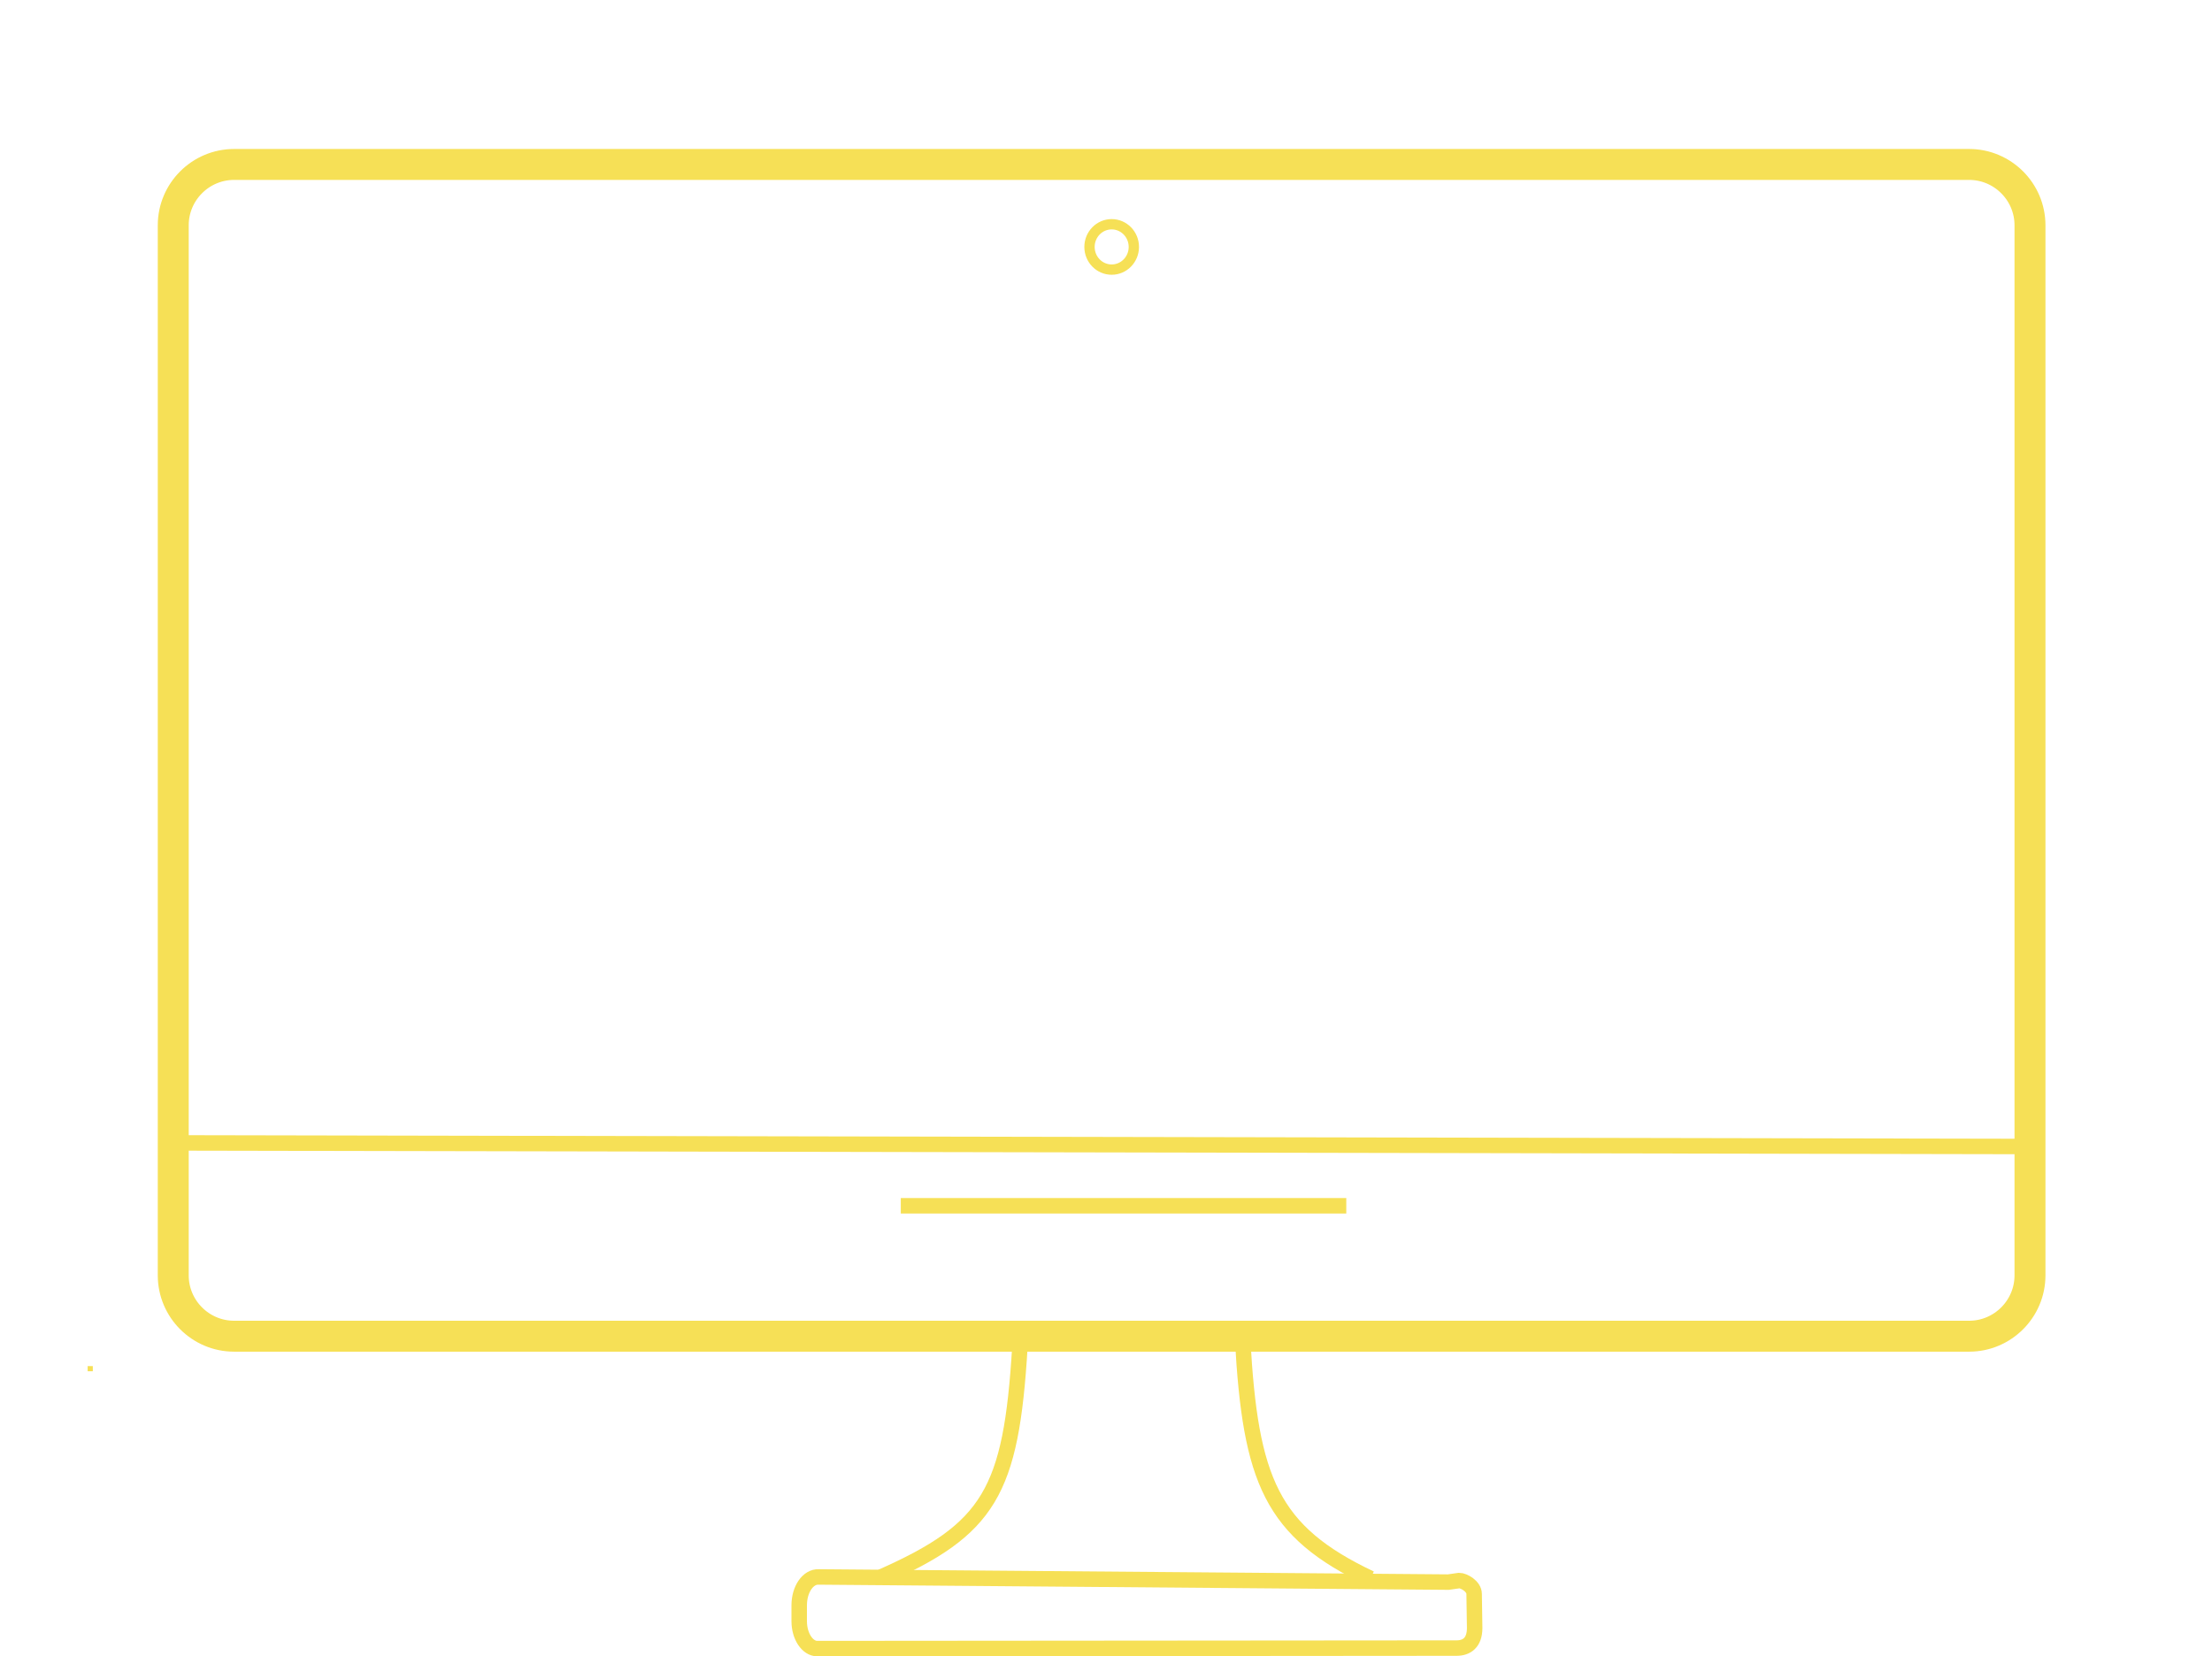
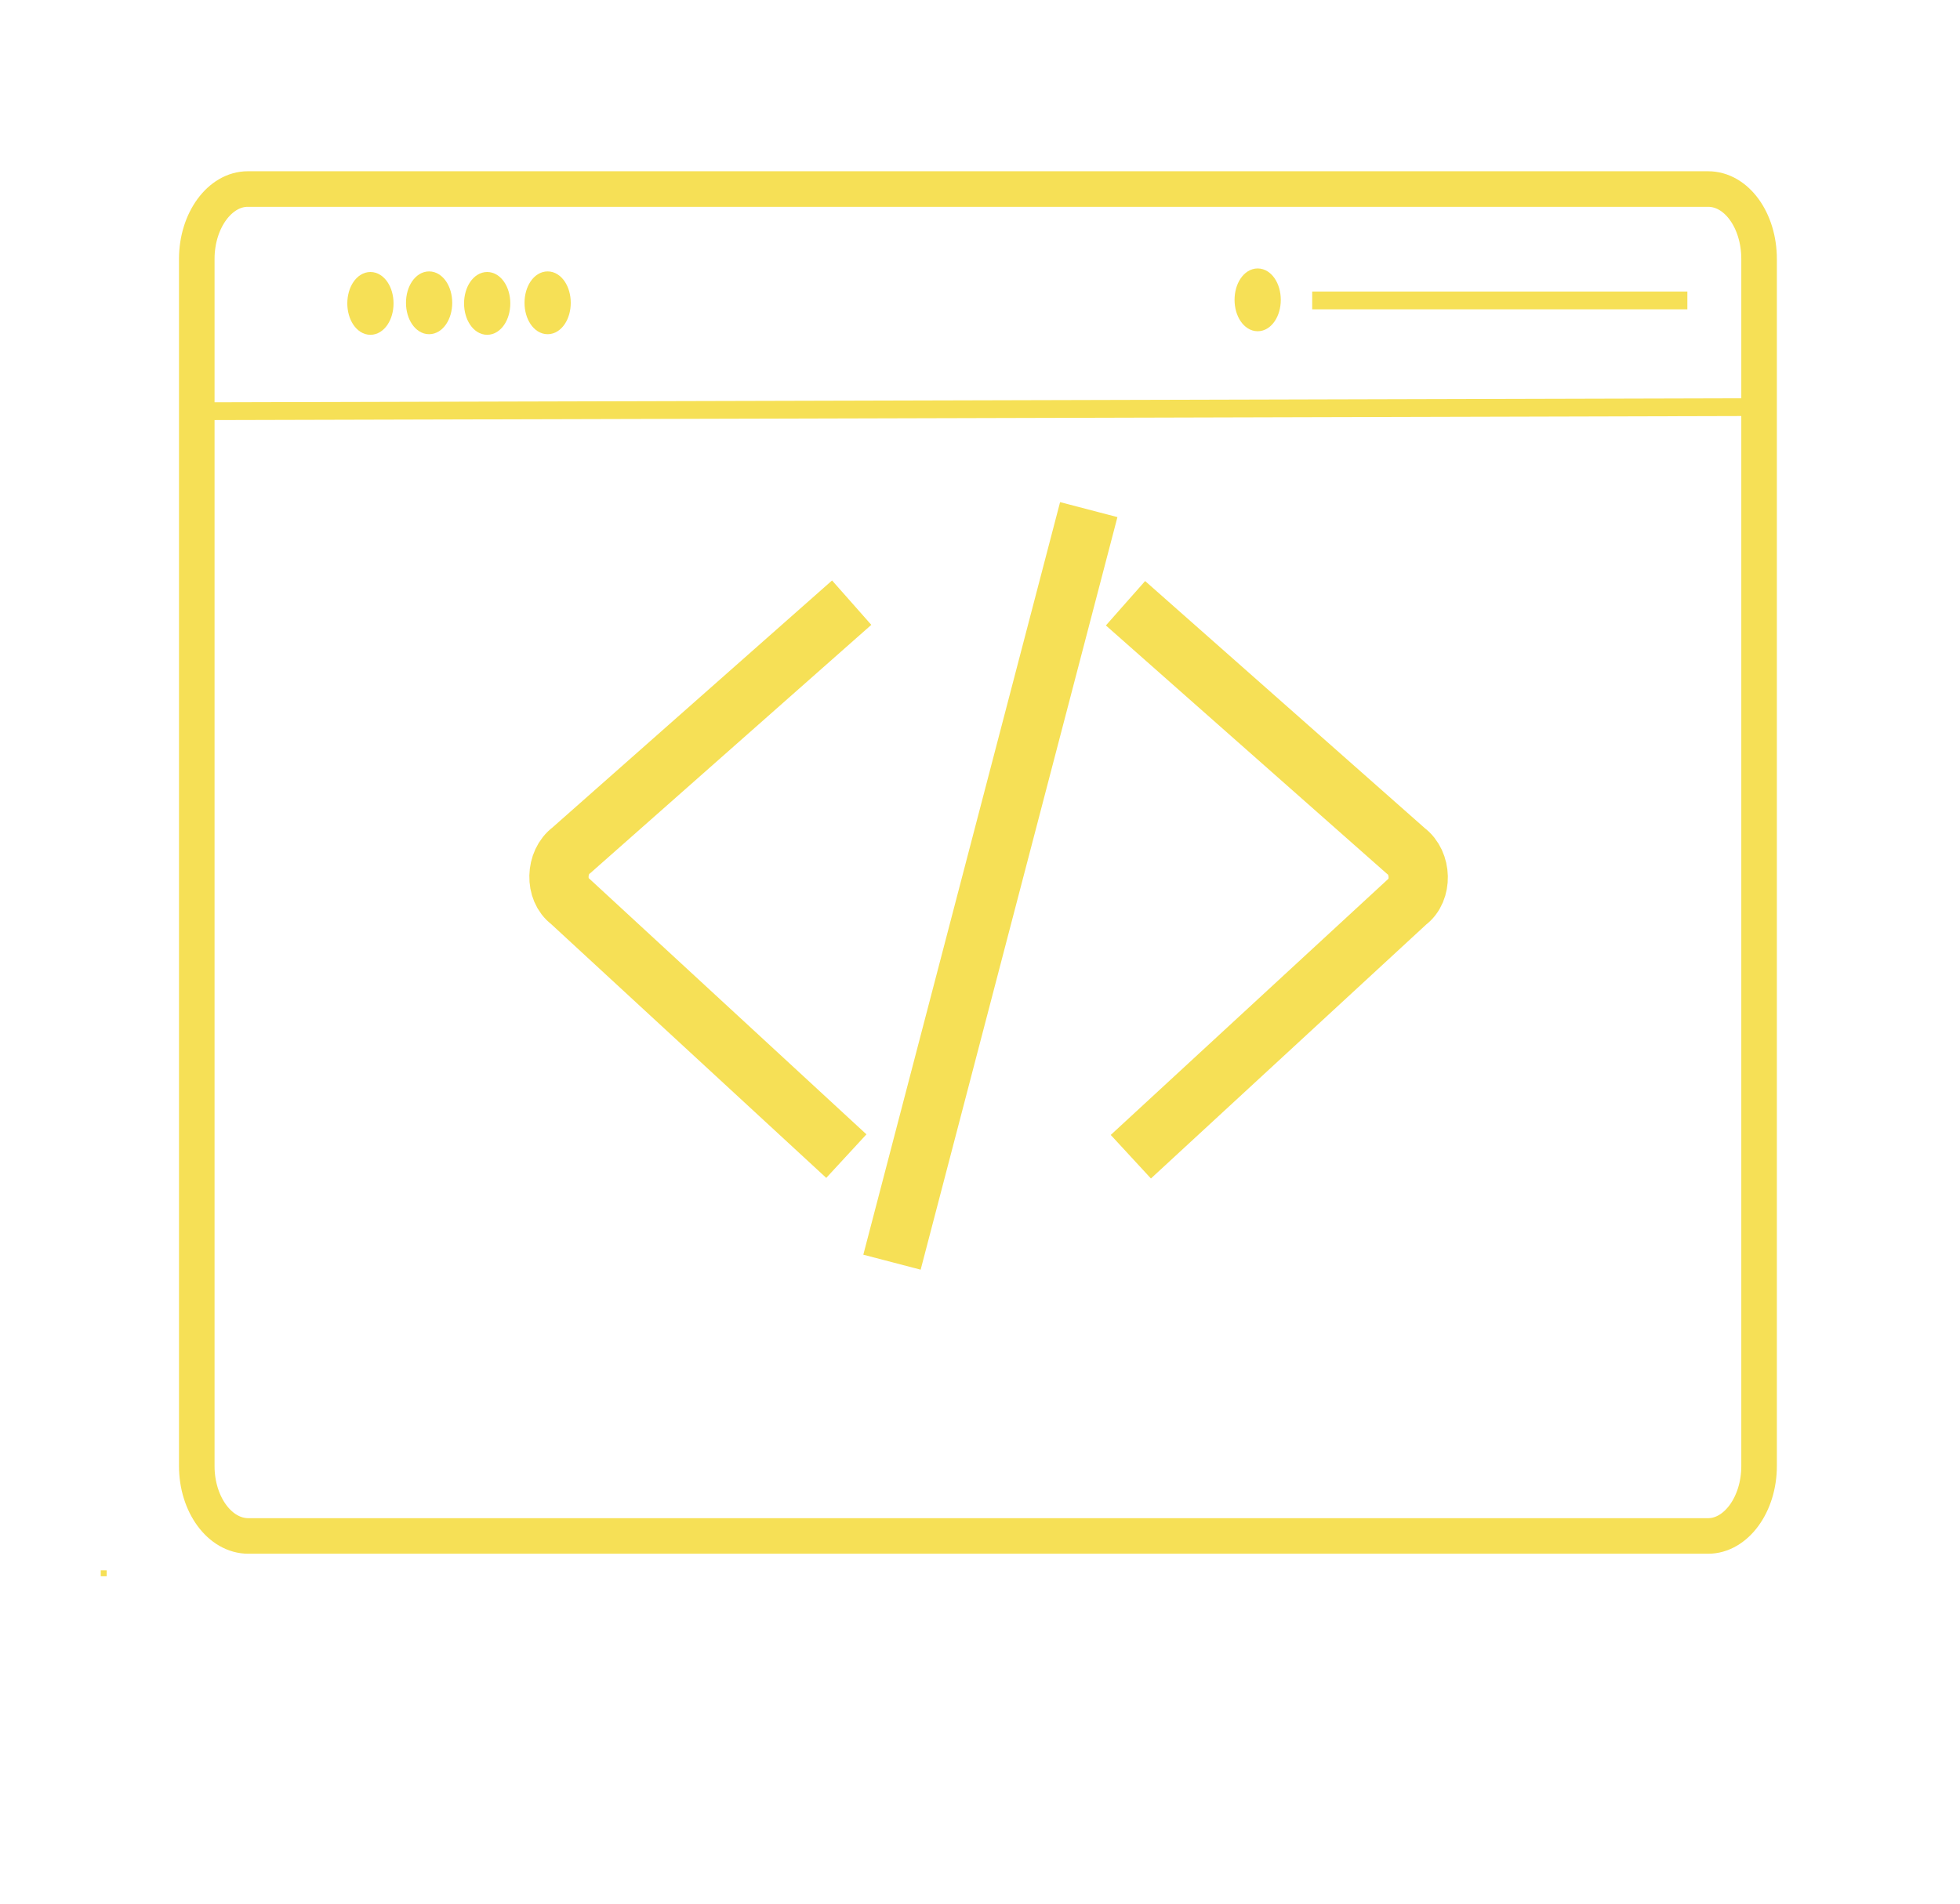
- <svg xmlns="http://www.w3.org/2000/svg" version="1.1" id="Layer_1" x="0px" y="0px" viewBox="0 0 429 321.2" style="enable-background:new 0 0 429 321.2;" xml:space="preserve">
+ <svg xmlns="http://www.w3.org/2000/svg" version="1.1" id="Layer_1" x="0px" y="0px" viewBox="0 0 330.7 321.2" style="enable-background:new 0 0 330.7 321.2;" xml:space="preserve">
  <style type="text/css">
	.st0{fill:none;stroke:#F6E056;stroke-width:6;stroke-miterlimit:10;}
	.st1{fill:none;stroke:#F6E056;stroke-miterlimit:10;}
- 	.st2{fill:none;stroke:#F6E056;stroke-width:2;stroke-miterlimit:10;}
- 	.st3{fill:none;stroke:#F6E056;stroke-width:3;stroke-miterlimit:10;}
+ 	.st2{fill:none;stroke:#F6E056;stroke-width:3;stroke-miterlimit:10;}
+ 	.st3{fill:none;stroke:#F6E056;stroke-width:10;stroke-miterlimit:10;}
+ 	.st4{fill:#F6E056;stroke:#F6E056;stroke-width:2;stroke-miterlimit:10;}
</style>
-   <path class="st0" d="M45.4,31.9h336.5c6.5,0,11.8,5.3,11.8,11.8v203.7c0,6.5-5.3,11.8-11.8,11.8H45.4c-6.5,0-11.8-5.3-11.8-11.8  V43.7C33.6,37.2,38.9,31.9,45.4,31.9z" />
+   <path class="st0" d="M33.2,247.4V43.7c0-6.5,3.9-11.8,8.6-11.8h246.4c4.8,0,8.6,5.3,8.6,11.8v203.7c0,6.5-3.9,11.8-8.6,11.8H41.9  C37.1,259.2,33.2,253.9,33.2,247.4z" />
  <path class="st1" d="M17.5,266v-1" />
-   <ellipse class="st2" cx="215.6" cy="47.9" rx="4.3" ry="4.4" />
-   <line class="st3" x1="32.2" y1="221.7" x2="393.6" y2="222.4" />
-   <path class="st3" d="M197.8,261.3c-1.7,28.1-5.9,35.3-26.9,44.6" />
-   <path class="st3" d="M283,306.6c0.9,0,2.9,1.1,2.9,2.6l0.1,6.6c0,2.9-1.6,3.9-3.5,3.9l-124,0.1c-1.9,0-3.5-2.4-3.5-5.3v-3.1  c0-3.1,1.7-5.6,3.8-5.5l122.1,1L283,306.6z" />
-   <path class="st3" d="M241,259.8c1.5,27.4,5.6,37.3,24.8,46.4" />
-   <line class="st3" x1="174.7" y1="233.9" x2="261.1" y2="233.9" />
+   <line class="st2" x1="296.8" y1="68.7" x2="32.2" y2="69.4" />
+   <line class="st2" x1="284.7" y1="50.7" x2="221.4" y2="50.7" />
+   <path class="st3" d="M143.7,101.7l-47.3,41.8c-2.7,2-2.8,6.7-0.2,8.6l46.6,43" />
+   <line class="st3" x1="183.7" y1="86" x2="150.5" y2="213" />
+   <path class="st3" d="M189.9,101.8l47.3,41.8c2.7,2,2.8,6.7,0.2,8.6l-46.6,43" />
+   <ellipse class="st4" cx="62.5" cy="51.2" rx="2.9" ry="4.3" />
+   <ellipse class="st4" cx="92.4" cy="51.1" rx="2.9" ry="4.3" />
+   <ellipse class="st4" cx="82.2" cy="51.2" rx="2.9" ry="4.3" />
+   <ellipse class="st4" cx="72.4" cy="51.1" rx="2.9" ry="4.3" />
+   <ellipse class="st4" cx="212.2" cy="50.6" rx="2.9" ry="4.3" />
</svg>
